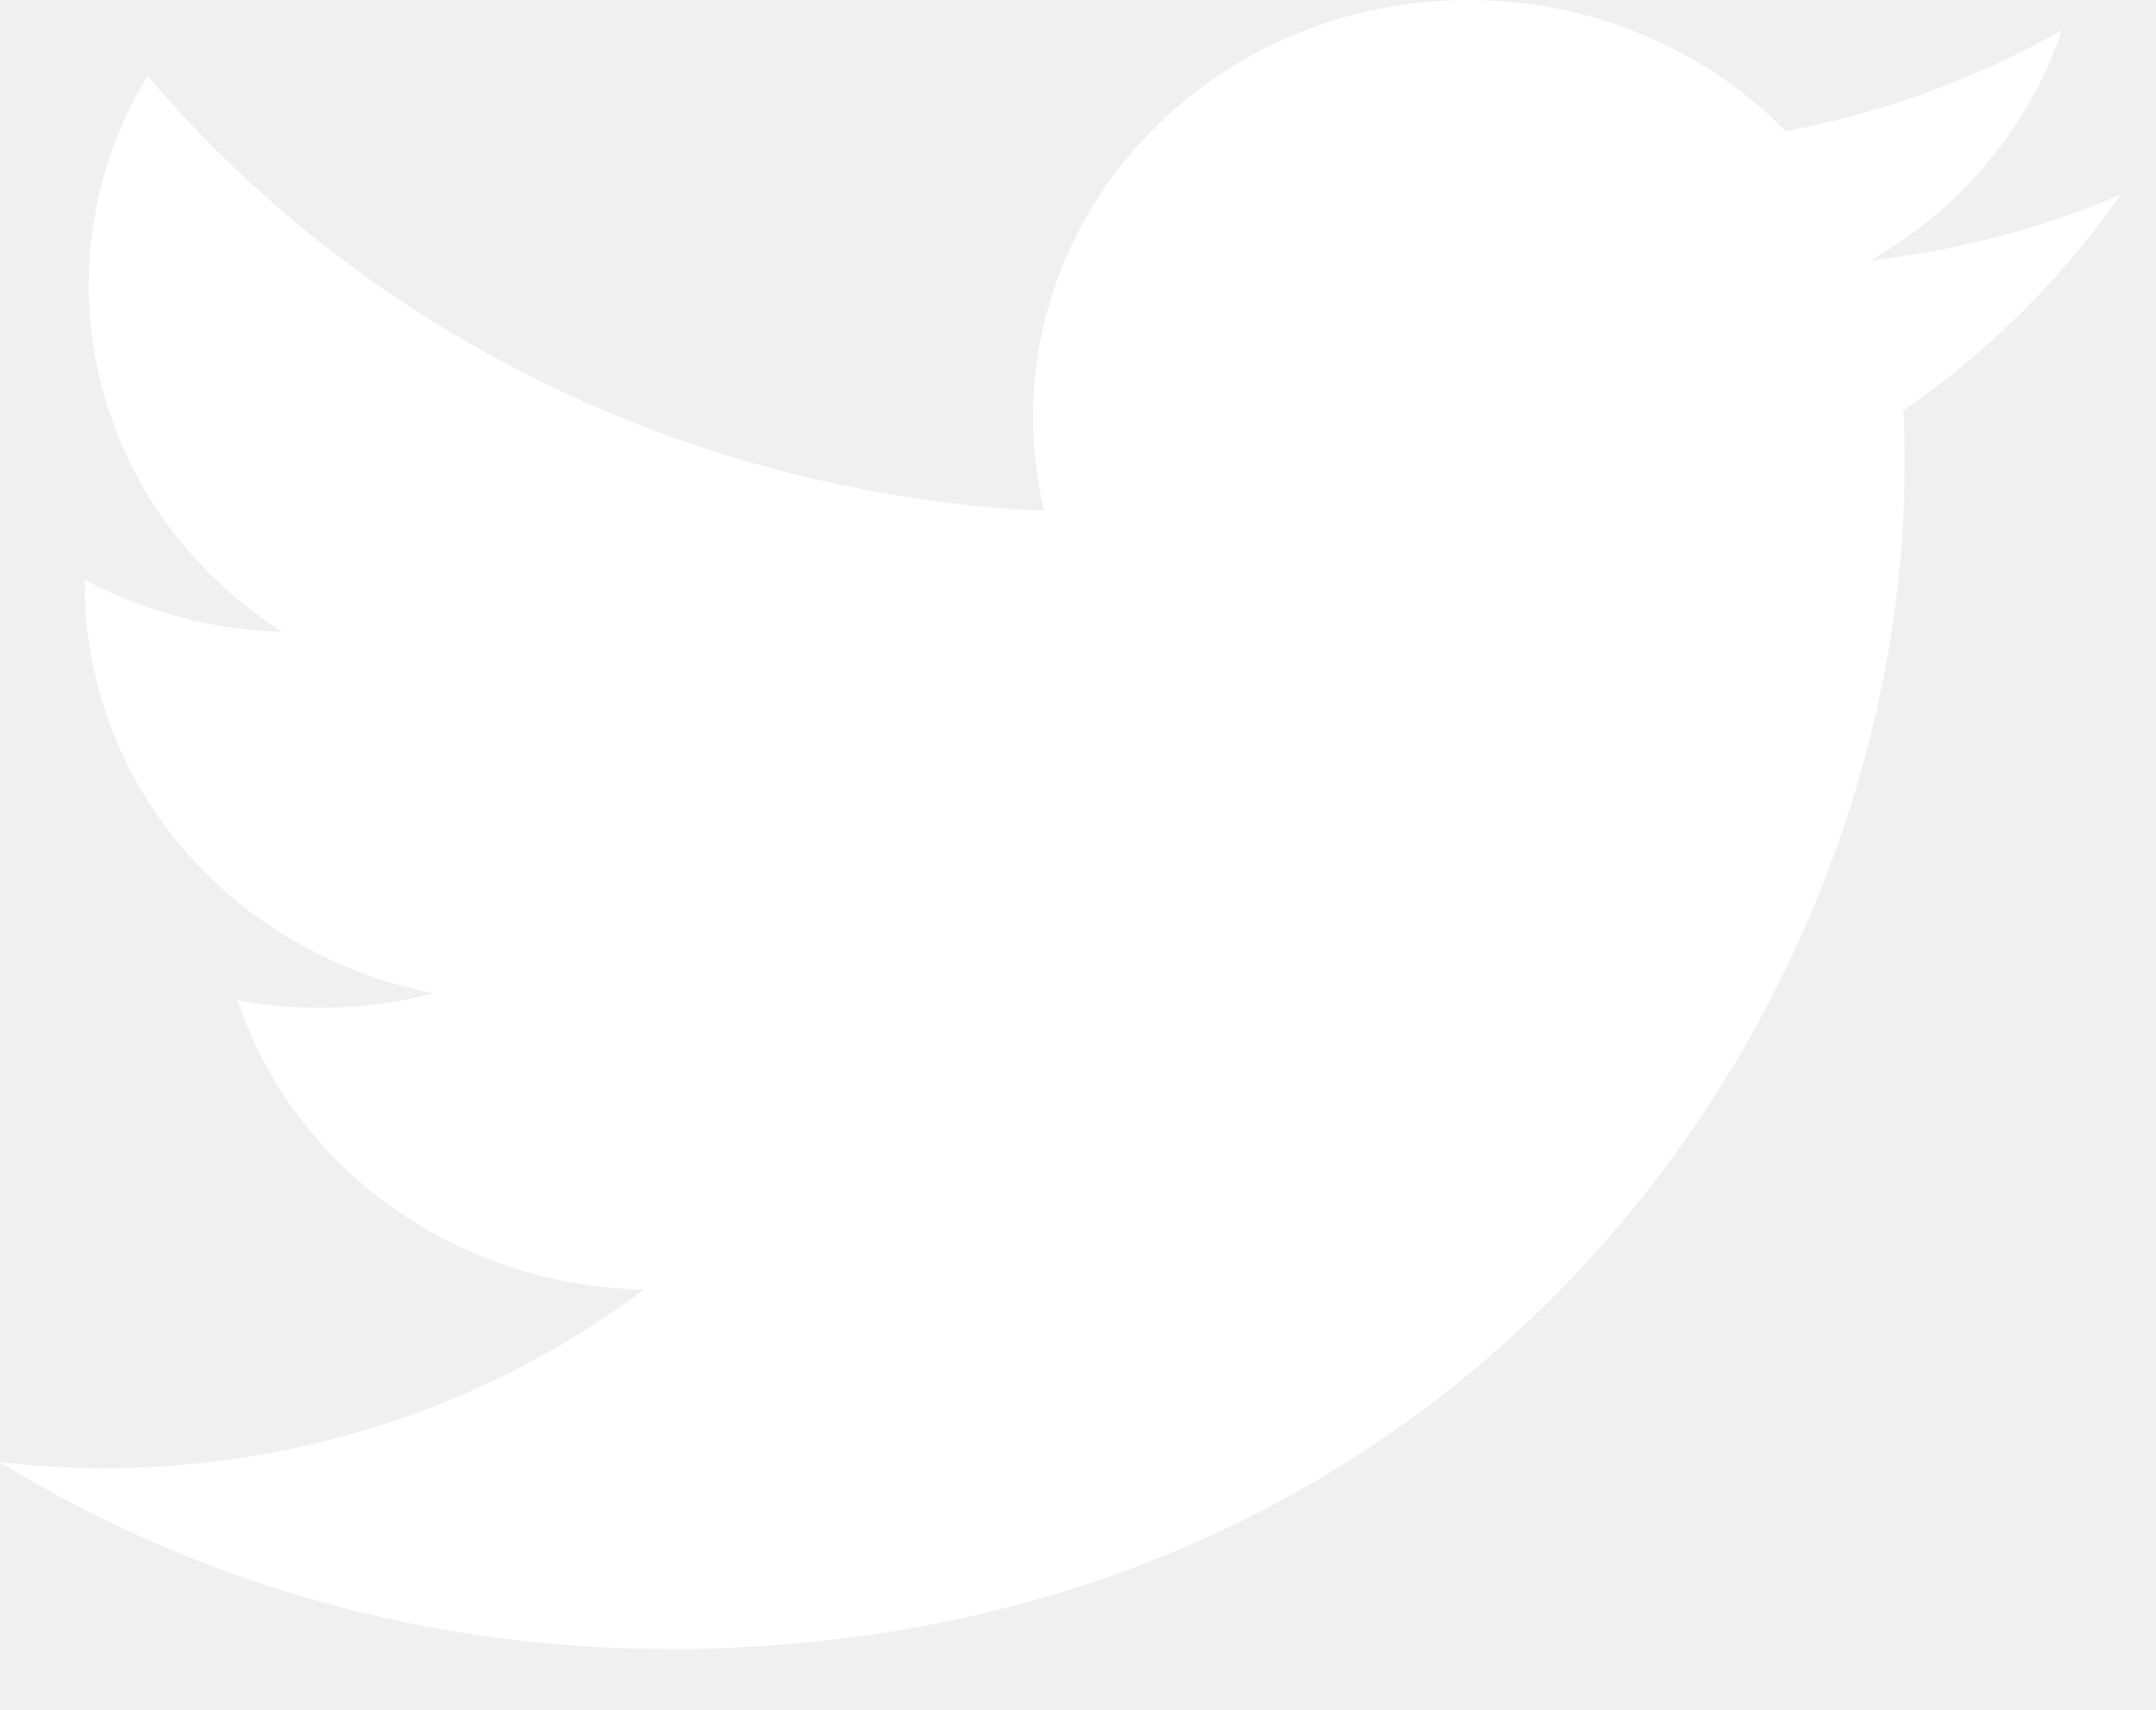
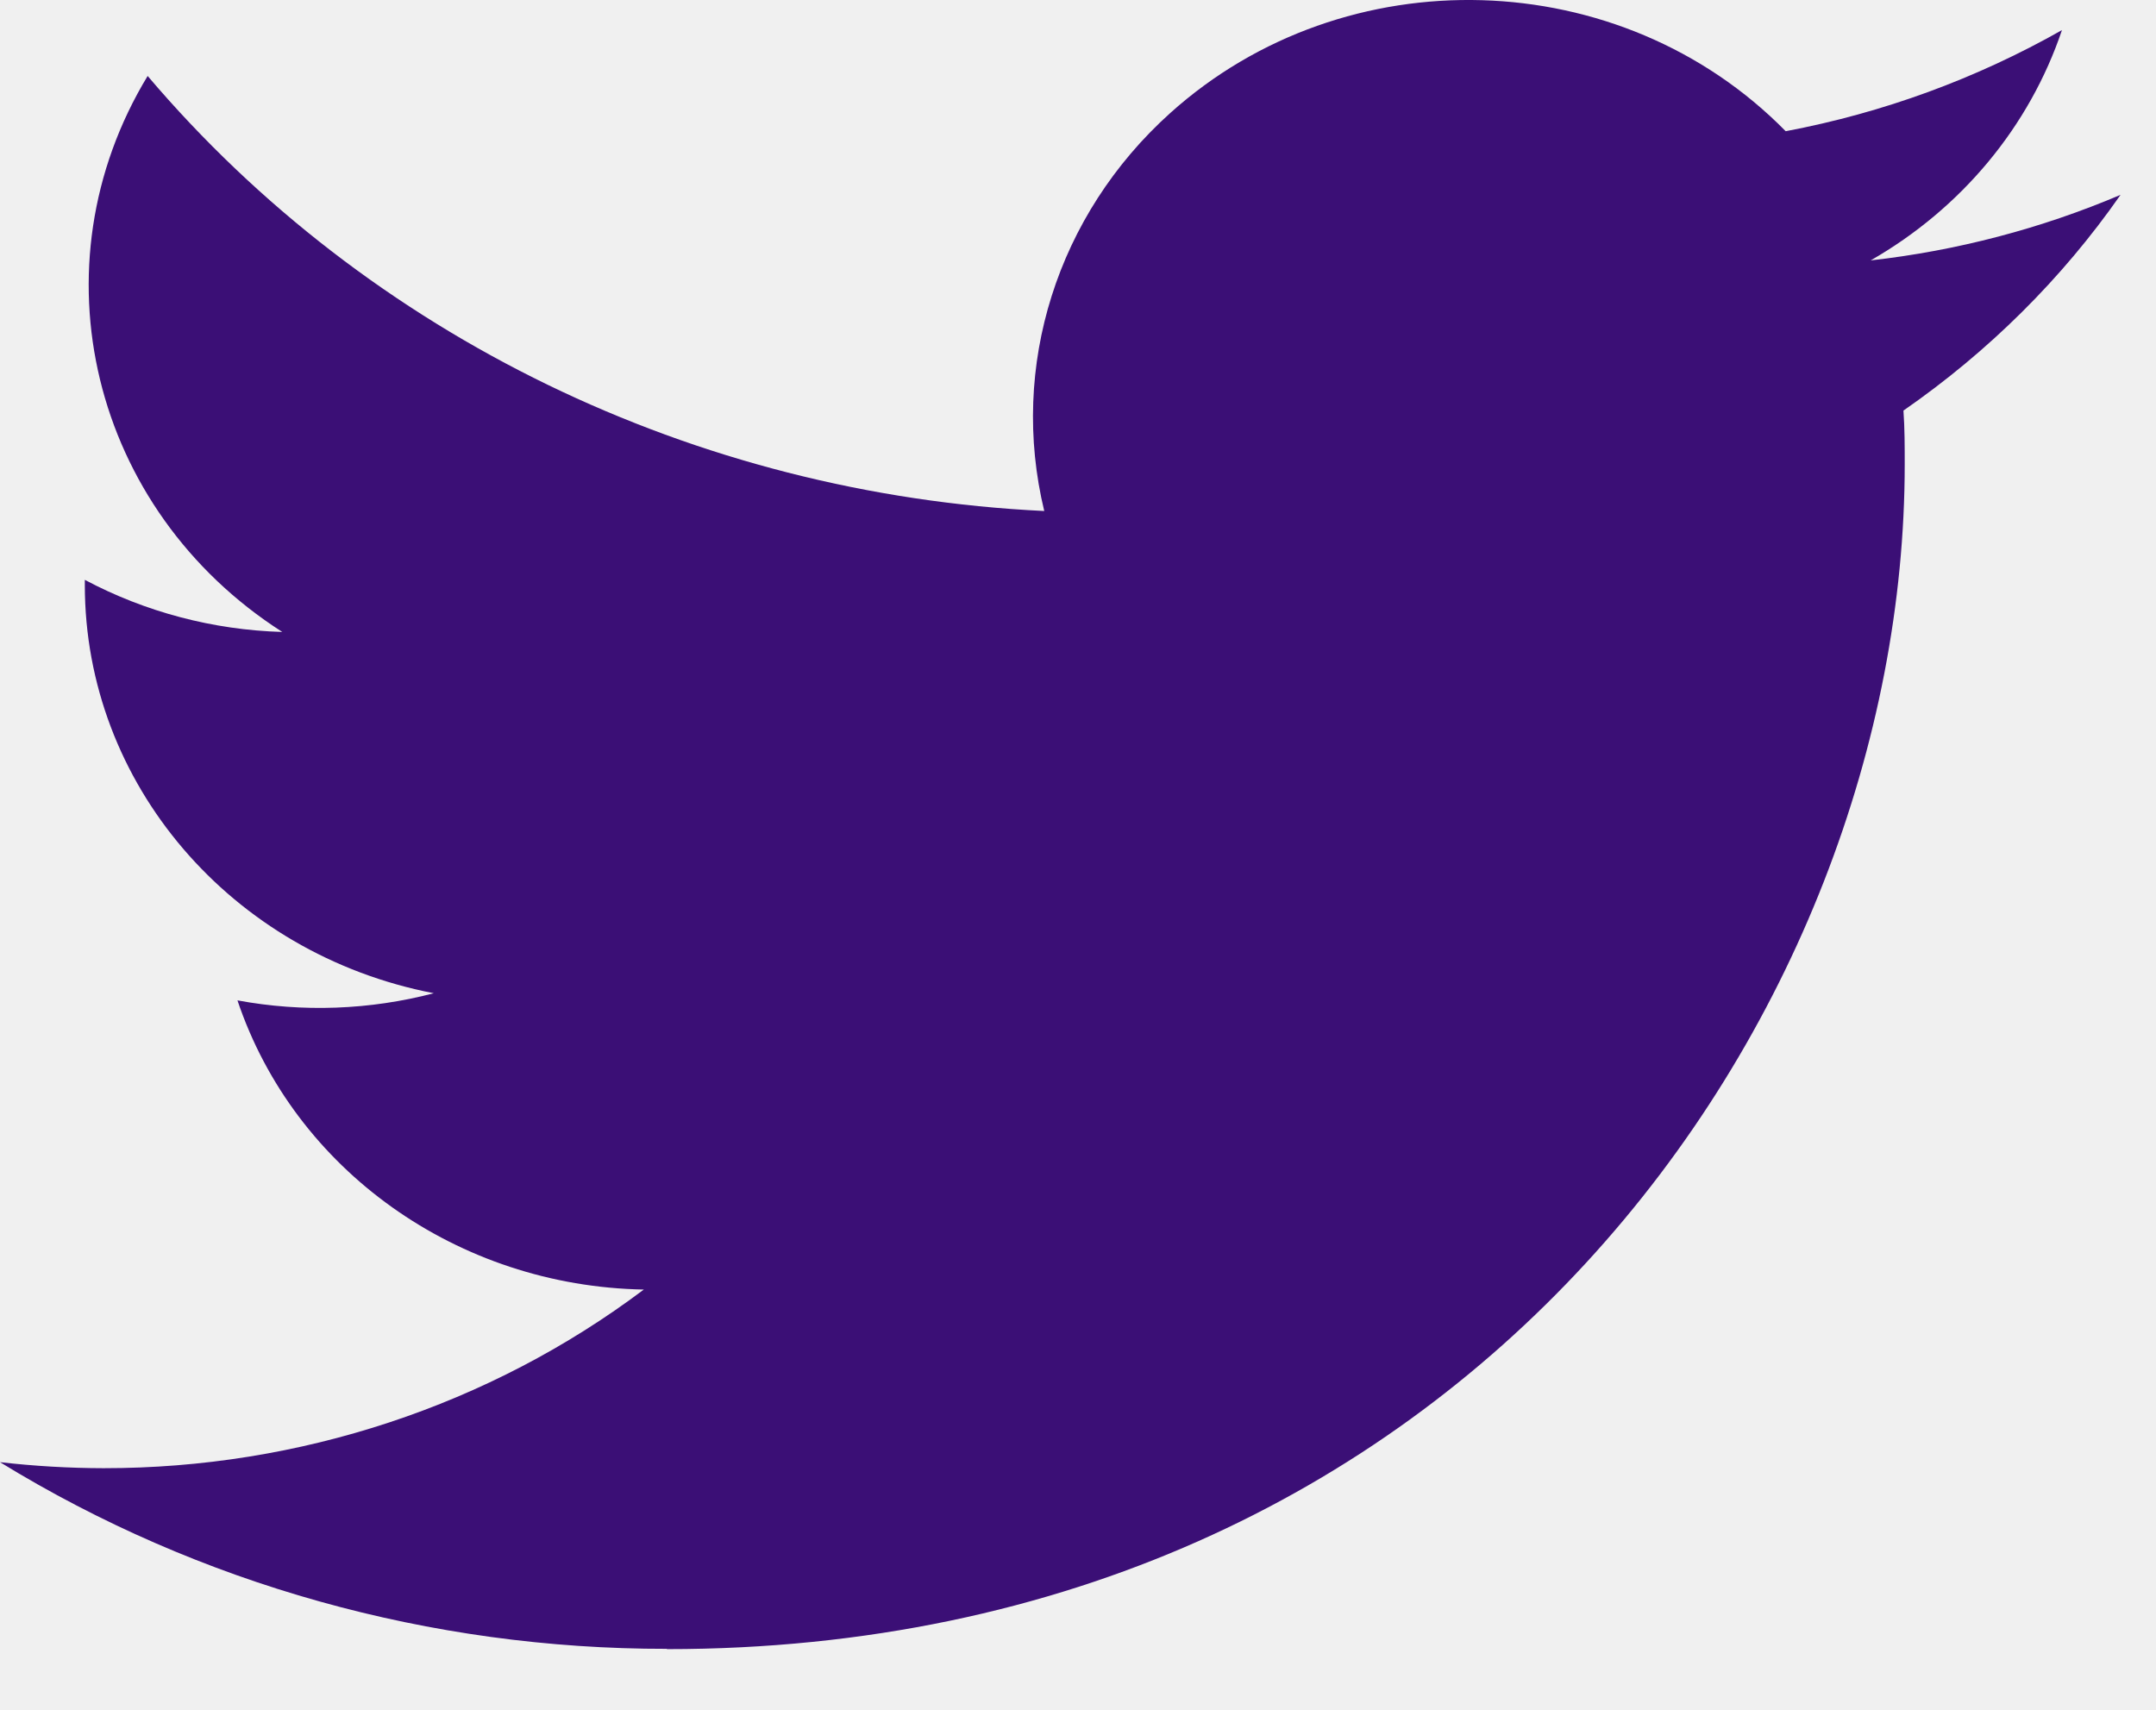
<svg xmlns="http://www.w3.org/2000/svg" width="29" height="23" viewBox="0 0 29 23" fill="none">
-   <path d="M25.603 5.523C25.62 5.763 25.62 6.004 25.62 6.247C25.62 13.648 19.733 22.184 8.97 22.184V22.18C5.79 22.184 2.677 21.312 0 19.669C0.462 19.722 0.927 19.749 1.393 19.75C4.028 19.752 6.587 18.906 8.66 17.347C6.156 17.302 3.961 15.739 3.194 13.457C4.071 13.62 4.975 13.586 5.835 13.361C3.105 12.833 1.141 10.537 1.141 7.871C1.141 7.846 1.141 7.823 1.141 7.8C1.955 8.233 2.866 8.474 3.797 8.501C1.226 6.856 0.433 3.582 1.986 1.022C4.957 4.521 9.341 6.648 14.046 6.874C13.575 4.928 14.219 2.89 15.739 1.522C18.096 -0.599 21.803 -0.49 24.019 1.765C25.329 1.518 26.585 1.057 27.735 0.405C27.298 1.702 26.384 2.803 25.162 3.503C26.322 3.372 27.455 3.075 28.523 2.621C27.737 3.748 26.747 4.73 25.603 5.523Z" fill="white" />
+   <path d="M25.603 5.523C25.62 5.763 25.62 6.004 25.62 6.247C25.62 13.648 19.733 22.184 8.97 22.184V22.18C5.79 22.184 2.677 21.312 0 19.669C0.462 19.722 0.927 19.749 1.393 19.75C4.028 19.752 6.587 18.906 8.66 17.347C6.156 17.302 3.961 15.739 3.194 13.457C4.071 13.62 4.975 13.586 5.835 13.361C3.105 12.833 1.141 10.537 1.141 7.871C1.141 7.846 1.141 7.823 1.141 7.8C1.955 8.233 2.866 8.474 3.797 8.501C1.226 6.856 0.433 3.582 1.986 1.022C4.957 4.521 9.341 6.648 14.046 6.874C13.575 4.928 14.219 2.89 15.739 1.522C18.096 -0.599 21.803 -0.49 24.019 1.765C25.329 1.518 26.585 1.057 27.735 0.405C27.298 1.702 26.384 2.803 25.162 3.503C26.322 3.372 27.455 3.075 28.523 2.621C27.737 3.748 26.747 4.73 25.603 5.523Z" fill="#3B0F76" />
</svg>
